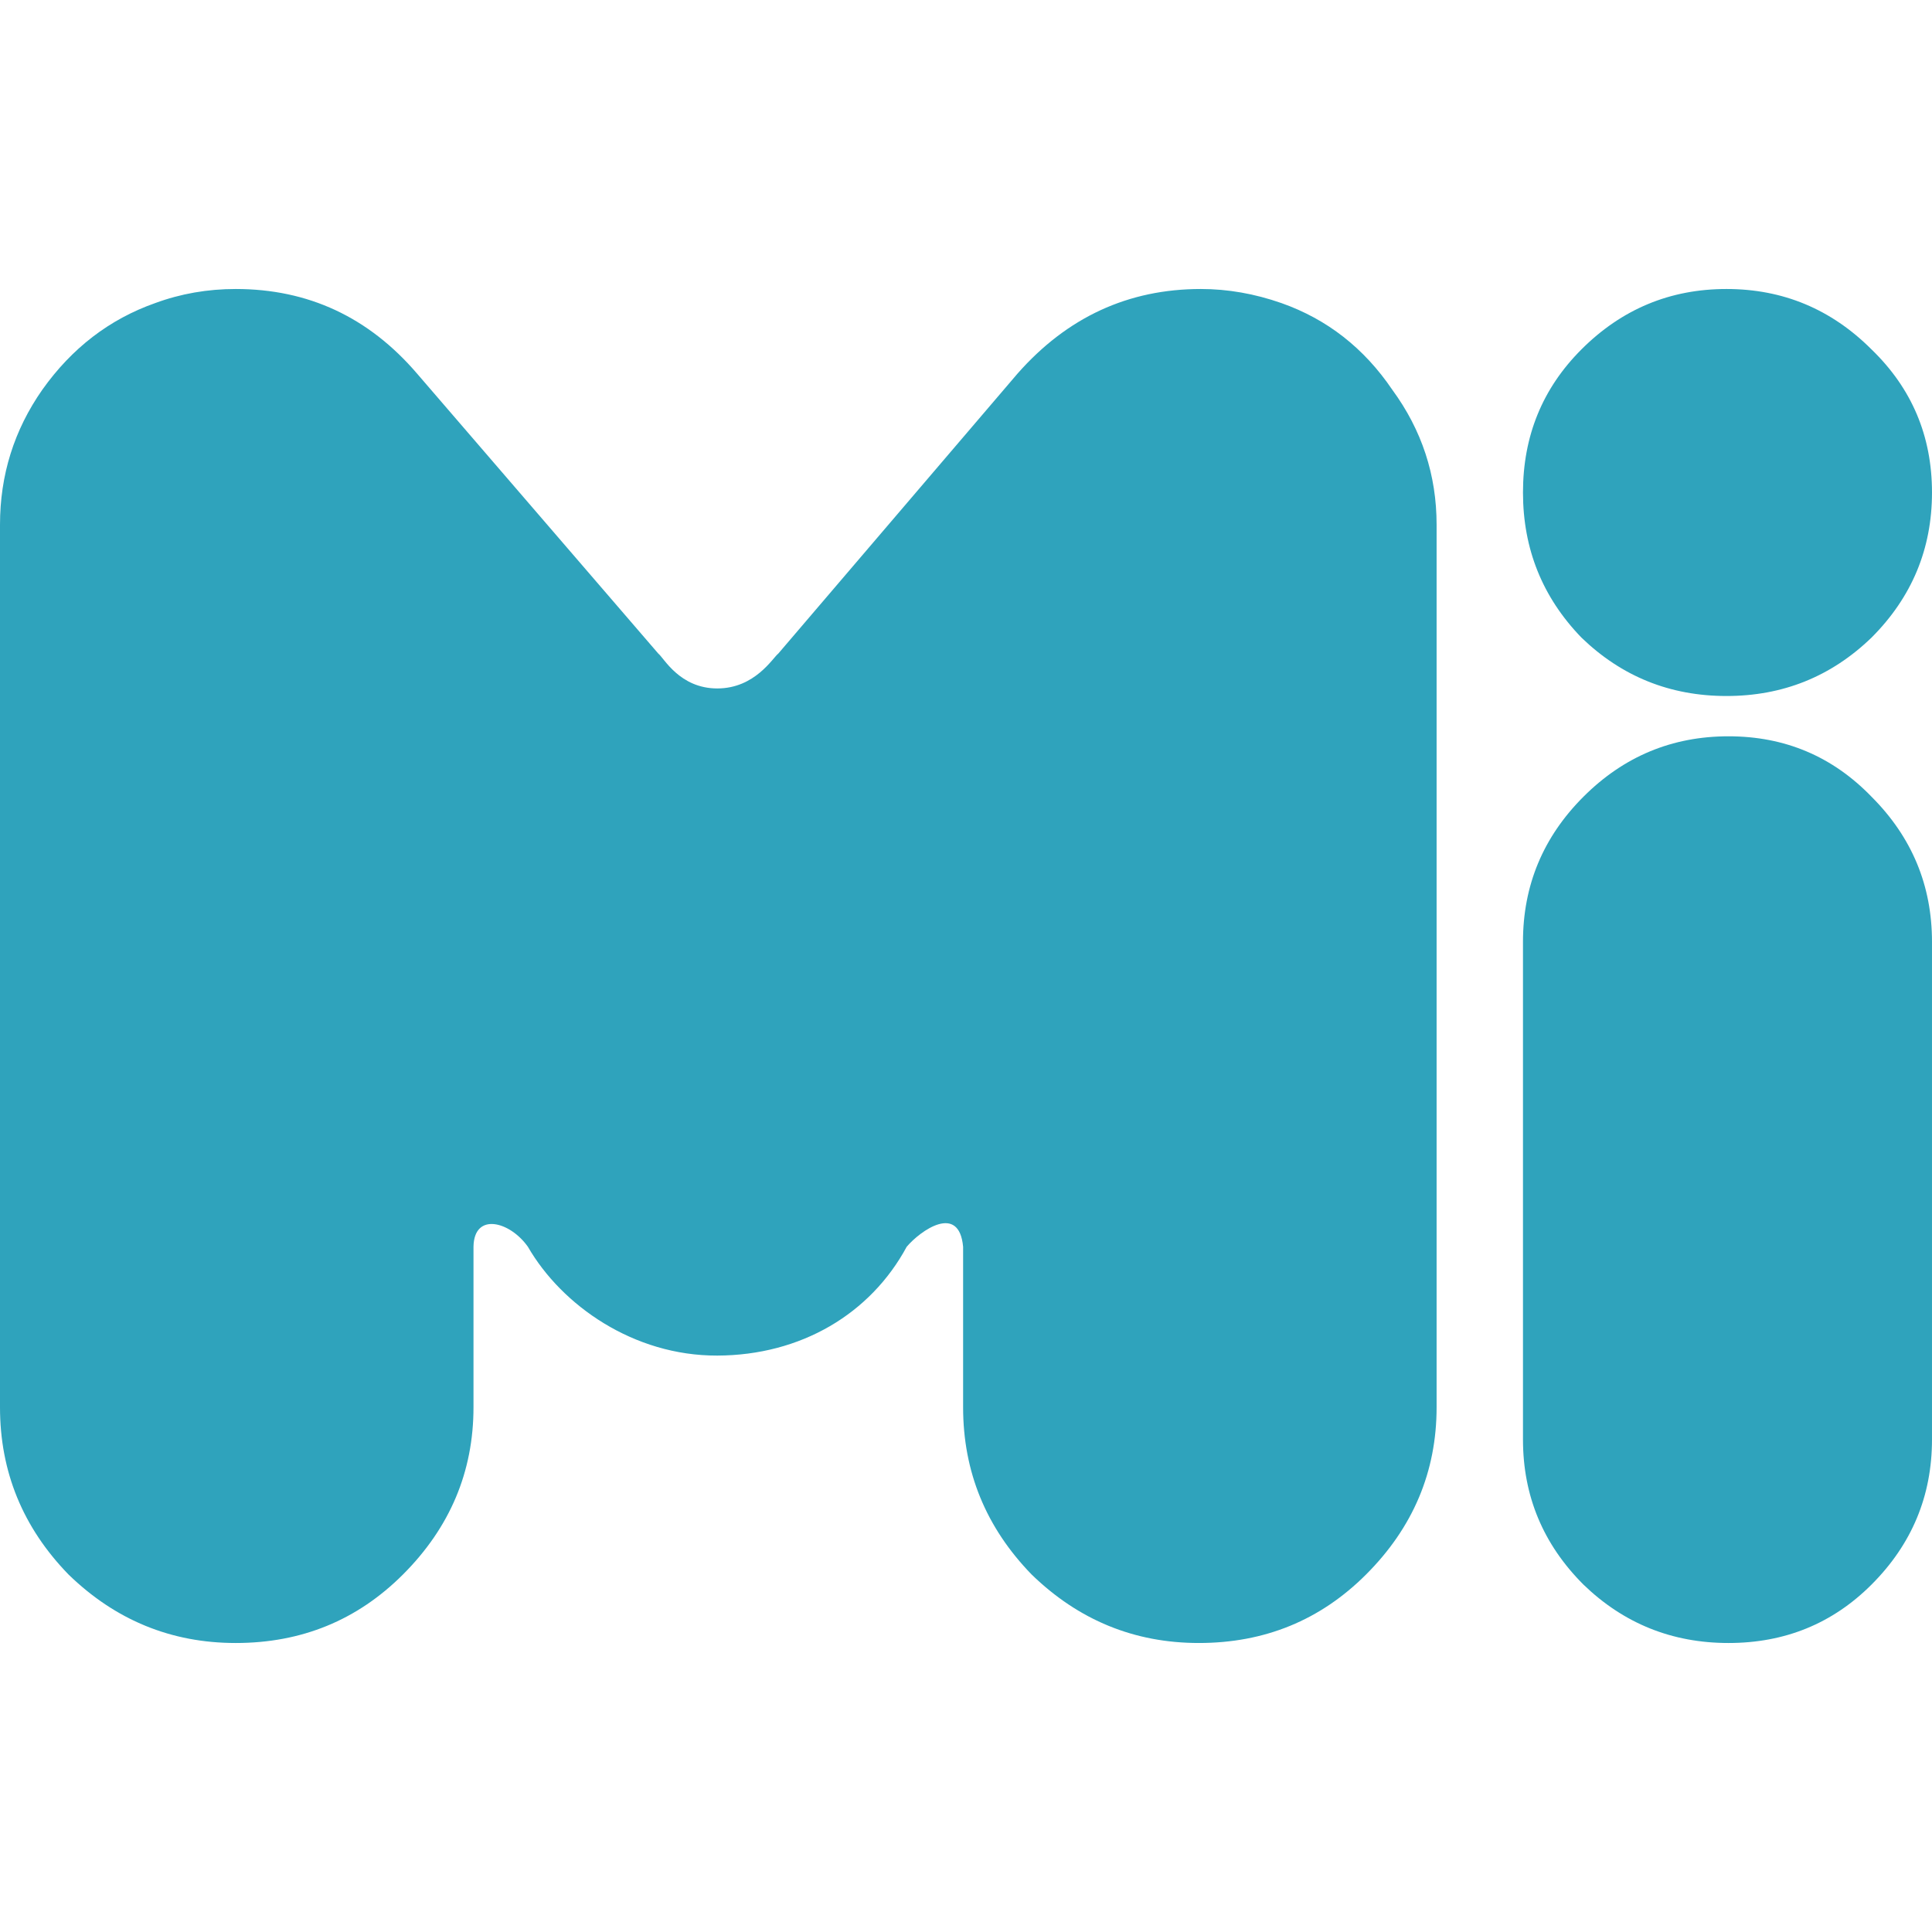
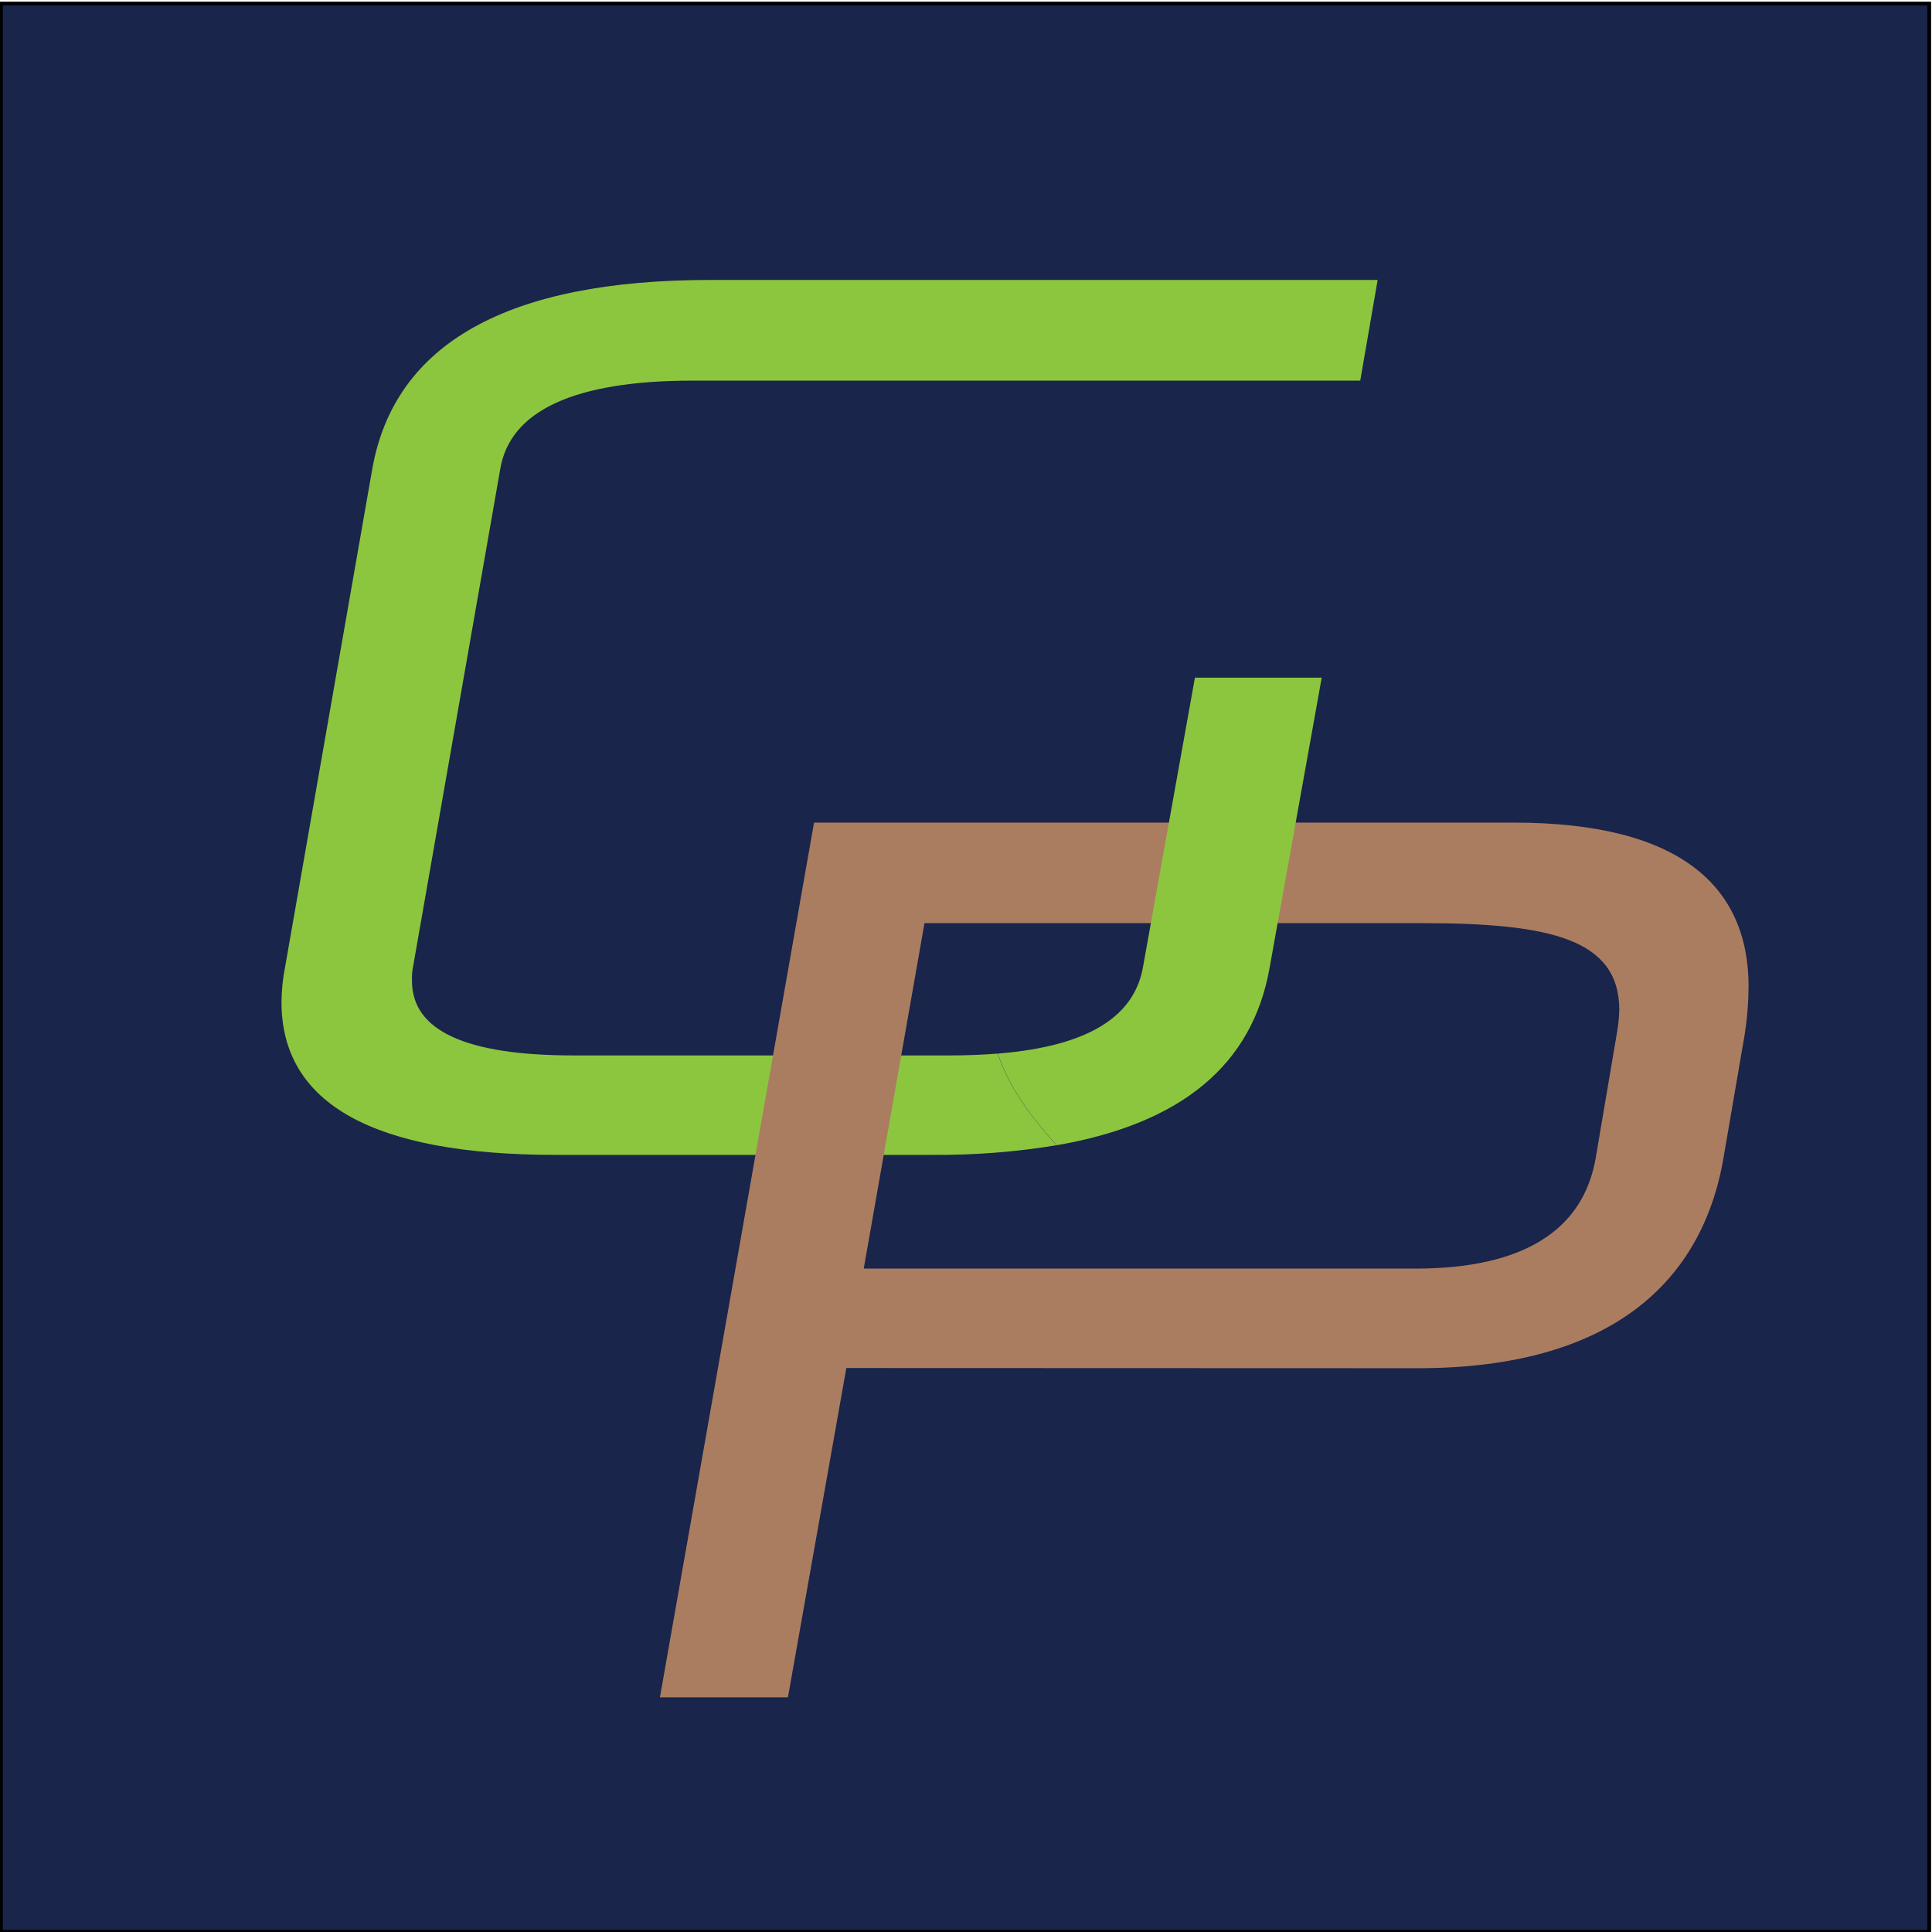
- <svg xmlns="http://www.w3.org/2000/svg" id="svg8" version="1.1" viewBox="0 0 135.467 135.467" height="512" width="512">
-   <defs id="defs2" />
-   <g style="fill:#2fa3bc;fill-opacity:1" transform="translate(-30.80909,-111.786)" id="layer1">
-     <g style="fill:#2fa3bc;fill-opacity:1" transform="matrix(1.096096,0,0,1.096096,-2.960633,-44.02358)" id="g4502">
-       <g id="g5125" transform="translate(-1.3333333e-6,-1.3439941e-6)" style="fill:#2fa3bc;fill-opacity:1">
-         <g aria-label="Mi" style="font-style:normal;font-variant:normal;font-weight:normal;font-stretch:normal;font-size:141.034px;line-height:476.695px;font-family:'OTADESIGN Rounded';-inkscape-font-specification:'OTADESIGN Rounded';letter-spacing:0px;word-spacing:0px;fill:#2fa3bc;fill-opacity:1;stroke:none;stroke-width:0.29px;stroke-linecap:butt;stroke-linejoin:miter;stroke-opacity:1" id="text4489" transform="matrix(0.9139133,0,0,0.9139133,7.971991,17.59576)">
-           <path id="path5210" transform="matrix(0.2641246,0,0,0.2641246,24.98826,136.2863)" d="m 62.475,76.586 c -7.476,0 -14.596,1.246 -21.359,3.738 C 29.012,84.596 19.044,92.25 11.213,103.285 3.737,113.965 0,125.889 0,139.061 v 233.879 c 0,17.087 6.051,31.859 18.154,44.318 12.459,12.103 27.233,18.156 44.32,18.156 17.443,0 32.215,-6.053 44.318,-18.156 12.459,-12.459 18.689,-27.231 18.689,-44.318 V 330.408 c 0.134,-9.211 9.623,-6.794 14.418,0 8.981,15.554 28.022,28.912 50.191,28.836 22.169,-0.076 40.582,-11.037 50.193,-28.836 3.64,-4.293 13.899,-11.607 14.951,0 v 42.531 c 0,17.087 6.051,31.859 18.154,44.318 12.459,12.103 27.233,18.156 44.32,18.156 17.443,0 32.215,-6.053 44.318,-18.156 12.459,-12.459 18.689,-27.231 18.689,-44.318 v -233.879 c 0,-13.171 -3.915,-25.096 -11.746,-35.775 -7.476,-11.035 -17.266,-18.689 -29.369,-22.961 -7.12,-2.492 -14.24,-3.738 -21.359,-3.738 -19.223,0 -35.419,7.477 -48.59,22.428 l -63.402,74.199 c -1.424,1.068 -6.141,9.232 -16.16,9.232 -10.019,0 -14.201,-8.165 -15.625,-9.232 L 110.531,99.014 C 97.716,84.063 81.697,76.586 62.475,76.586 Z m 395.061,0 c -14.951,-10e-7 -27.766,5.34 -38.445,16.02 -10.323,10.323 -15.484,22.961 -15.484,37.912 0,14.951 5.161,27.766 15.484,38.445 10.679,10.323 23.494,15.486 38.445,15.486 14.951,0 27.766,-5.163 38.445,-15.486 C 506.66,158.284 512,145.469 512,130.518 512,115.566 506.66,102.929 495.98,92.605 485.301,81.926 472.486,76.586 457.535,76.586 Z m 0.533,118.541 c -14.951,0 -27.766,5.34 -38.445,16.02 -10.679,10.679 -16.018,23.494 -16.018,38.445 v 131.891 c 0,14.951 5.338,27.766 16.018,38.445 10.679,10.323 23.494,15.486 38.445,15.486 14.951,0 27.589,-5.163 37.912,-15.486 C 506.66,409.248 512,396.434 512,381.482 V 249.592 c 0,-14.951 -5.34,-27.766 -16.02,-38.445 -10.323,-10.679 -22.961,-16.02 -37.912,-16.02 z" style="font-style:normal;font-variant:normal;font-weight:normal;font-stretch:normal;font-family:'OTADESIGN Rounded';-inkscape-font-specification:'OTADESIGN Rounded';fill:#2fa3bc;fill-opacity:1;stroke-width:1.096px" />
-         </g>
-       </g>
-     </g>
-   </g>
+ <svg xmlns="http://www.w3.org/2000/svg" viewBox="0 0 512 512">
+   <path d="M.26.95h511v511H.26z" fill="#19254a" />
+   <path d="M510.76 1.45v510H.76v-510zm1-1h-512v512h512z" />
+   <path d="M132.58 124.25c2.63-15.48 19.76-23.38 51-23.38h176.9l4.61-26.68H188.23c-53.68 0-83.65 16.8-89.57 50.06L75.6 256a50.32 50.32 0 0 0-1 9.55c0 27 24.38 40.51 72.79 40.51h99.78A192.47 192.47 0 0 0 280 303.5c-6.76-7.44-12.67-15.37-15.59-24.29-3.92.32-8.13.49-12.66.49H152c-28.65 0-42.82-6.59-42.82-19.76a16.07 16.07 0 0 1 .33-4z" fill="#8cc63f" />
+   <path d="M224.29 362.54l-15.48 87.27h-33.92L215.73 218h185.41c44.46 0 62.25 17.13 62.25 43.47a84.48 84.48 0 0 1-1 12.51l-5.6 32.61c-5.6 33.26-30 56-81 56zm204.18-88.6a43.36 43.36 0 0 0 .66-6.25c0-18.77-18.11-23.05-52.36-23.05H245l-16.1 91.55h146.22c28.65 0 44.46-10.21 47.76-29.31z" fill="#ab7d60" />
+   <path d="M336.43 256.64l13.84-77.06h-33.6l-13.83 77.06c-2.53 13.24-15.2 20.69-38.39 22.57 2.92 8.92 8.83 16.85 15.59 24.29 33.2-5.76 51.81-21.38 56.39-46.86z" fill="#8cc63f" />
</svg>
